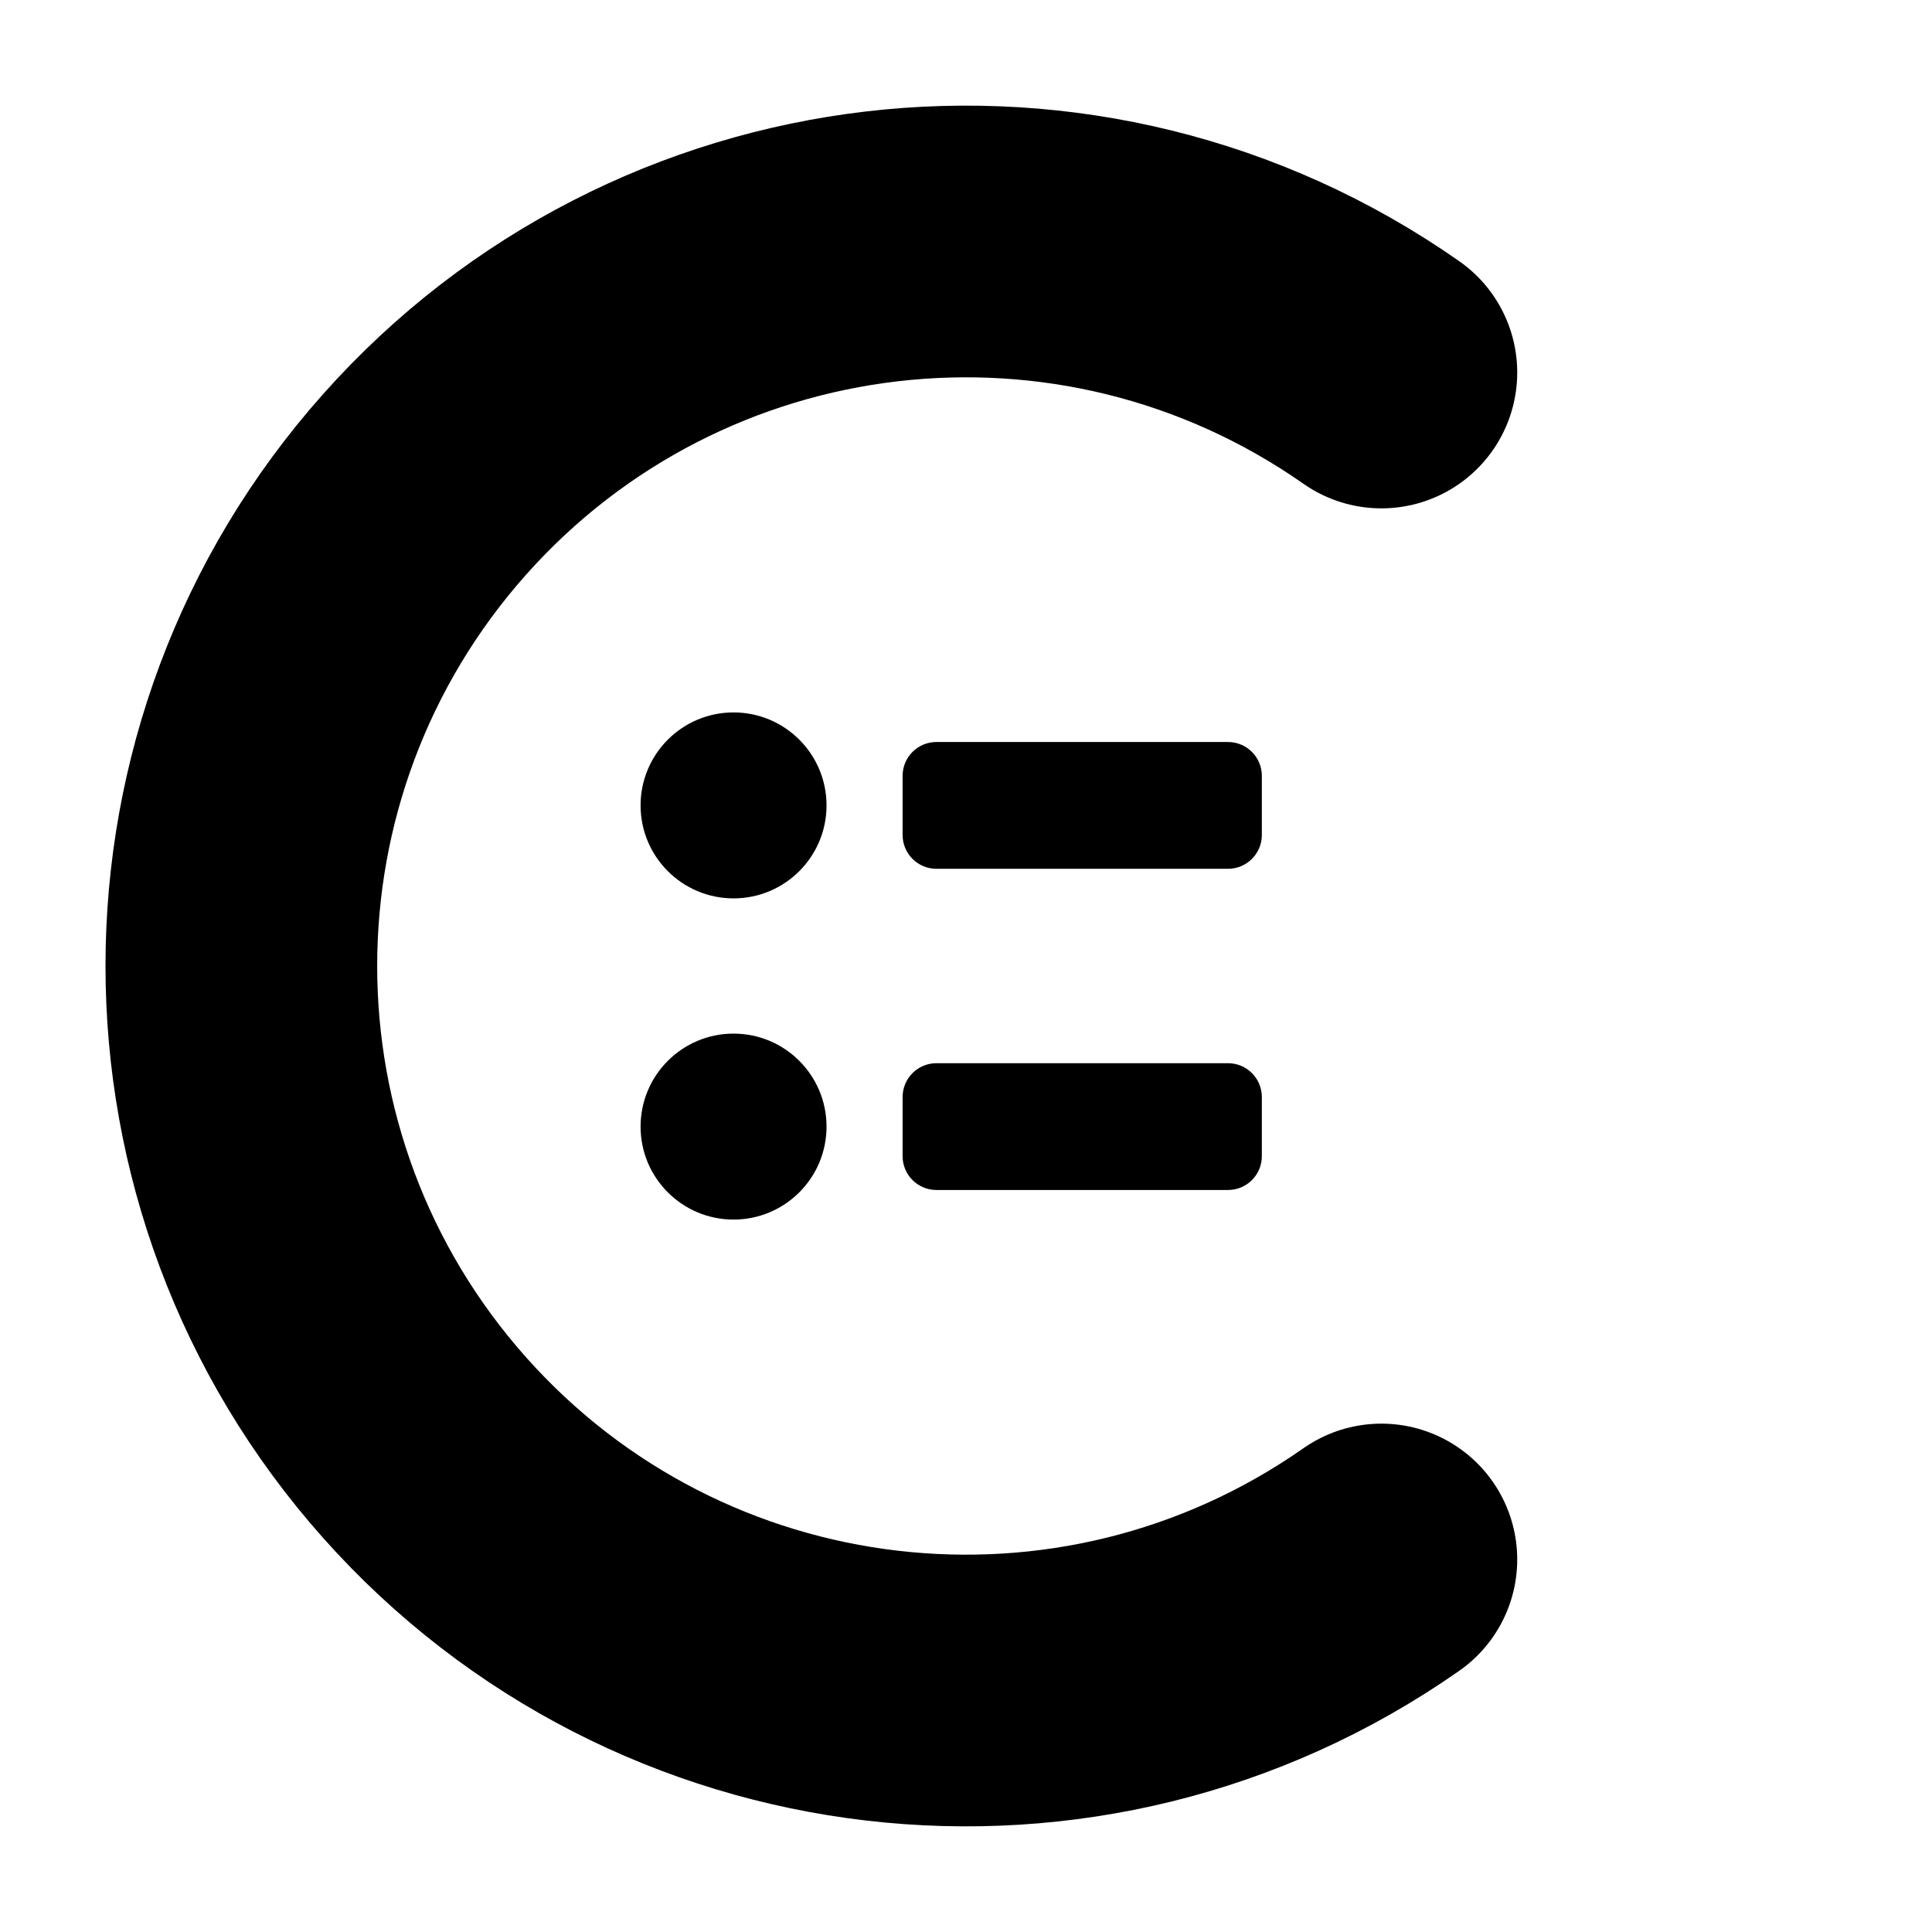
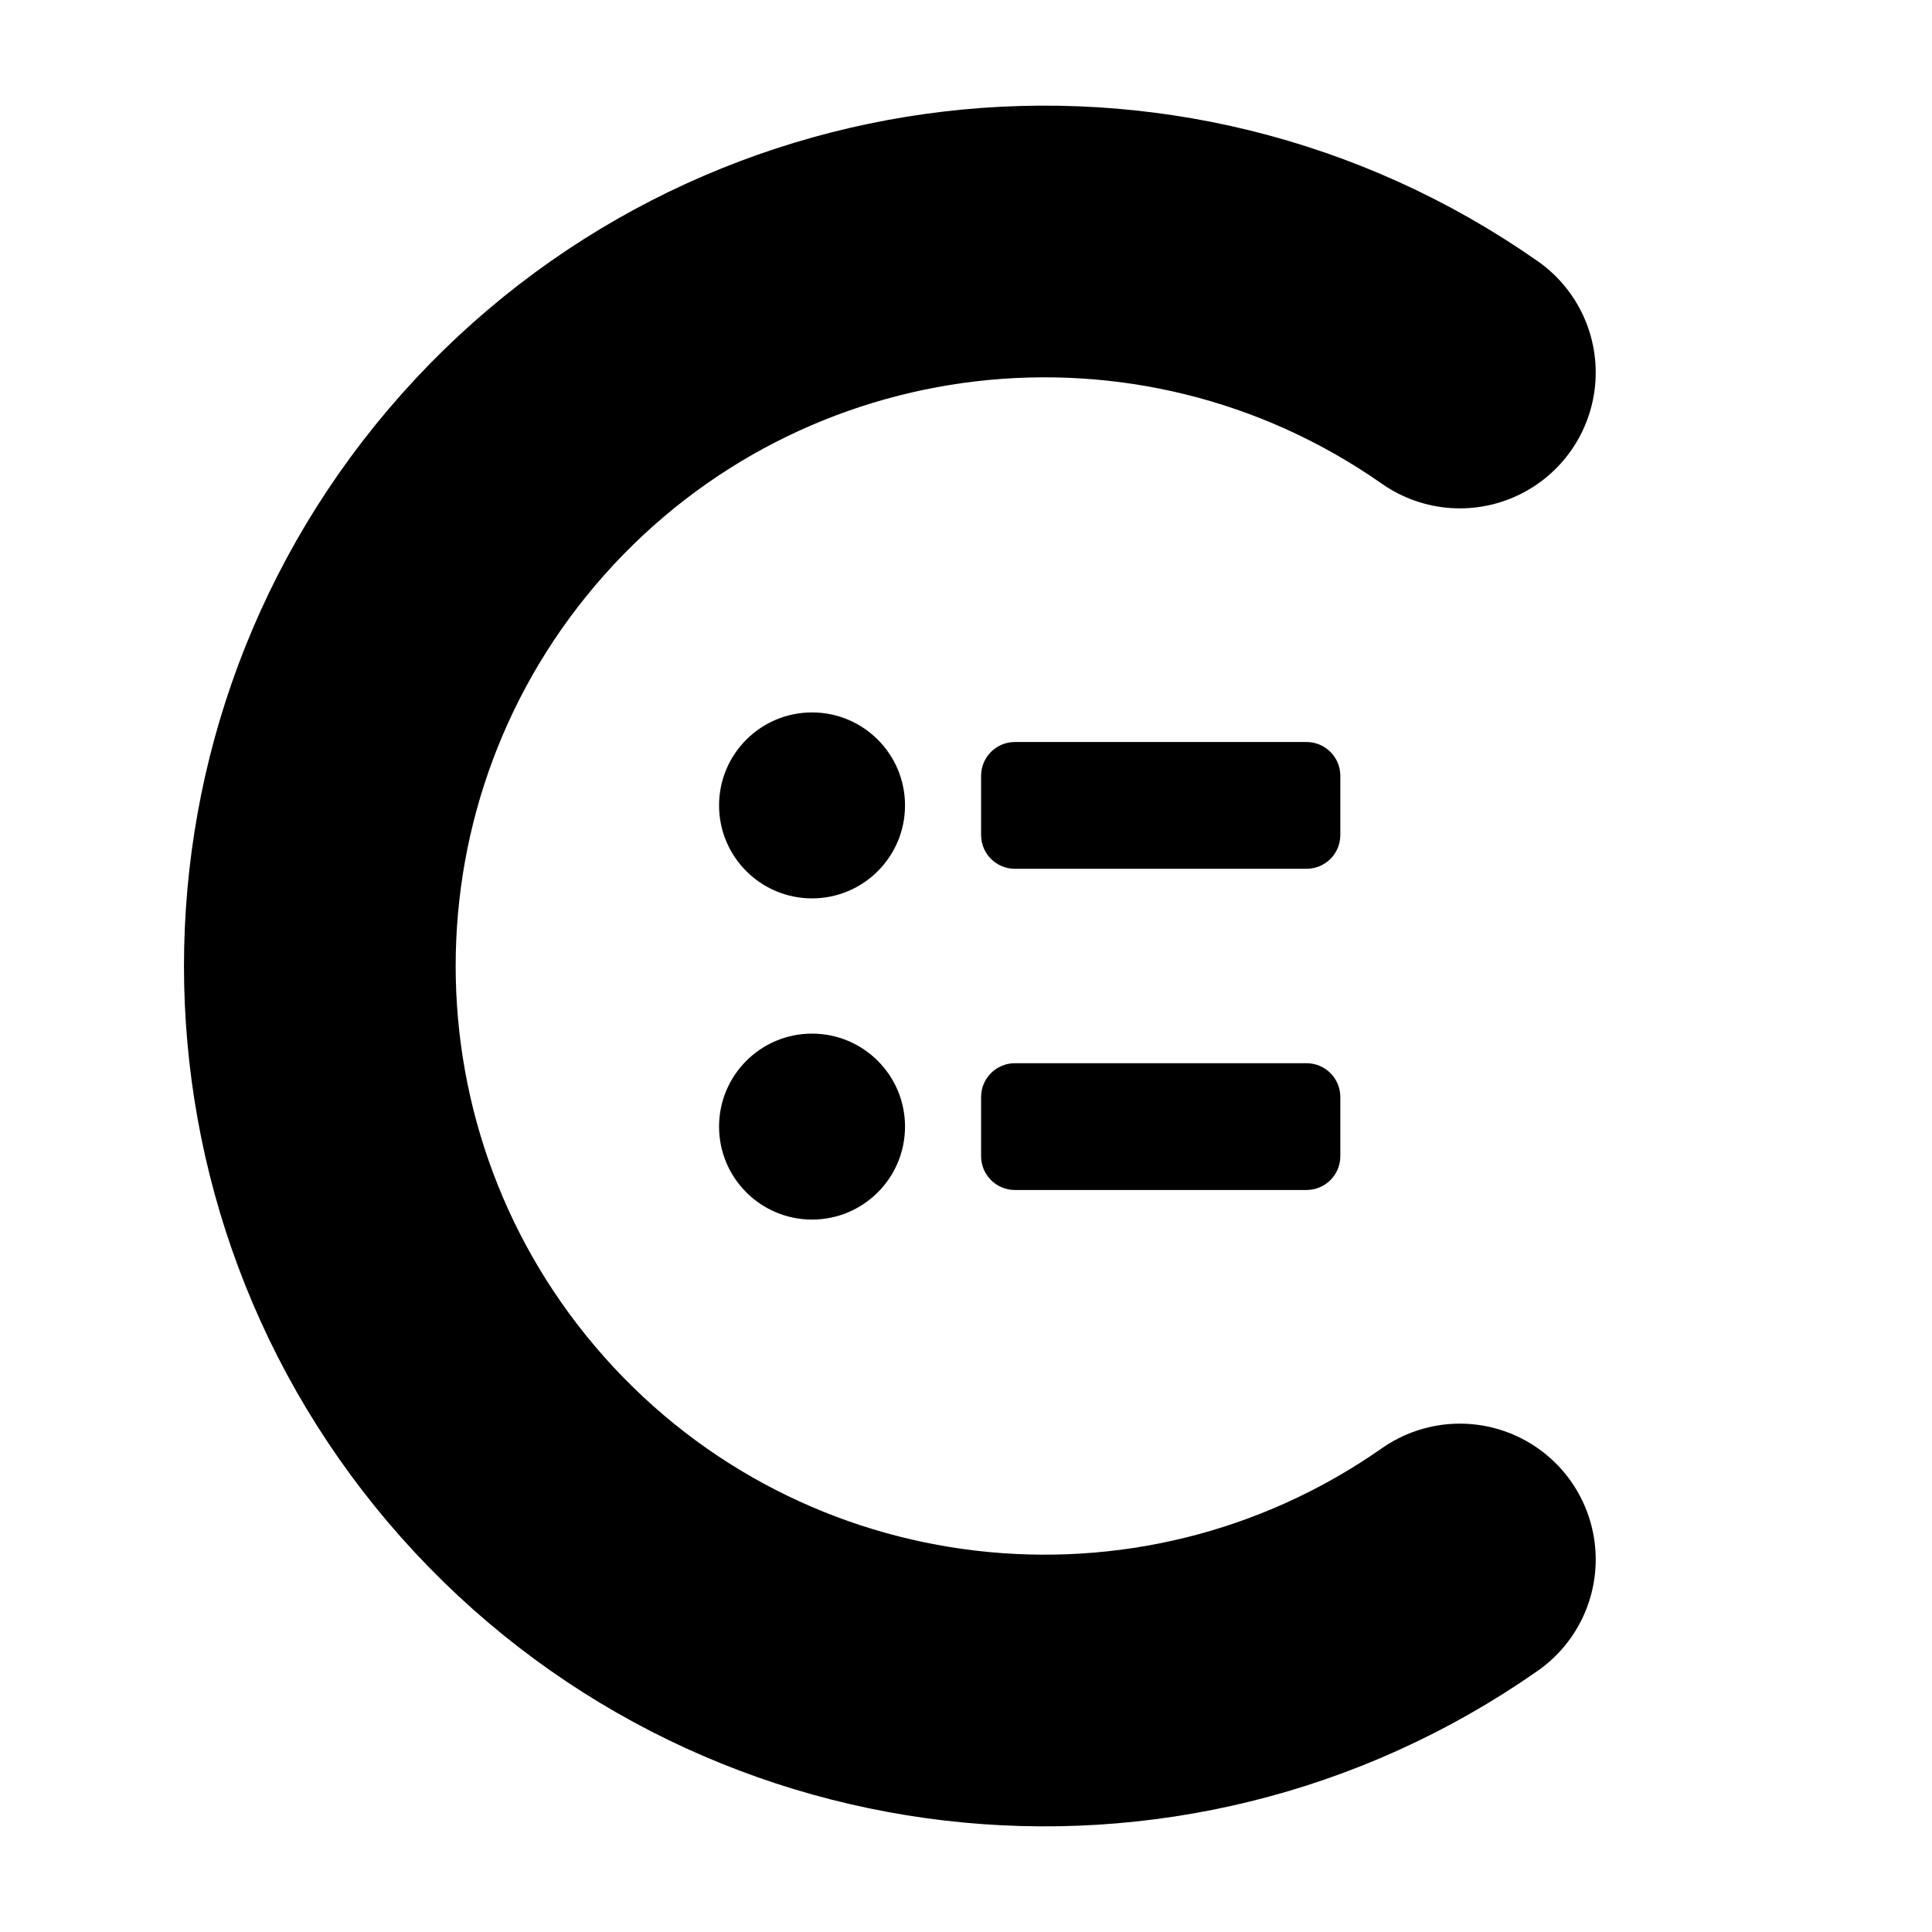
<svg xmlns="http://www.w3.org/2000/svg" viewBox="0 0 32 32" color="#000000">
-   <path d="M22.88 6.17 A12 12 0 1 0 22.88 25.83" fill="none" stroke="currentColor" stroke-width="4.5" stroke-linecap="round" />
-   <circle cx="12.15" cy="13.34" r="1.54" fill="currentColor" />
-   <circle cx="12.15" cy="18.66" r="1.54" fill="currentColor" />
-   <rect x="14.95" y="12.29" width="5.95" height="2.1" rx="0.56" fill="currentColor" />
-   <rect x="14.95" y="17.61" width="5.95" height="2.1" rx="0.56" fill="currentColor" />
+   <g transform="translate(1.3 0)">
+     <path d="M22.88 6.17 A12 12 0 1 0 22.88 25.83" fill="none" stroke="currentColor" stroke-width="4.5" stroke-linecap="round" />
+     <circle cx="12.15" cy="13.34" r="1.54" fill="currentColor" />
+     <circle cx="12.15" cy="18.66" r="1.54" fill="currentColor" />
+     <rect x="14.95" y="12.29" width="5.95" height="2.1" rx="0.56" fill="currentColor" />
+     <rect x="14.95" y="17.61" width="5.95" height="2.1" rx="0.56" fill="currentColor" />
+   </g>
</svg>
